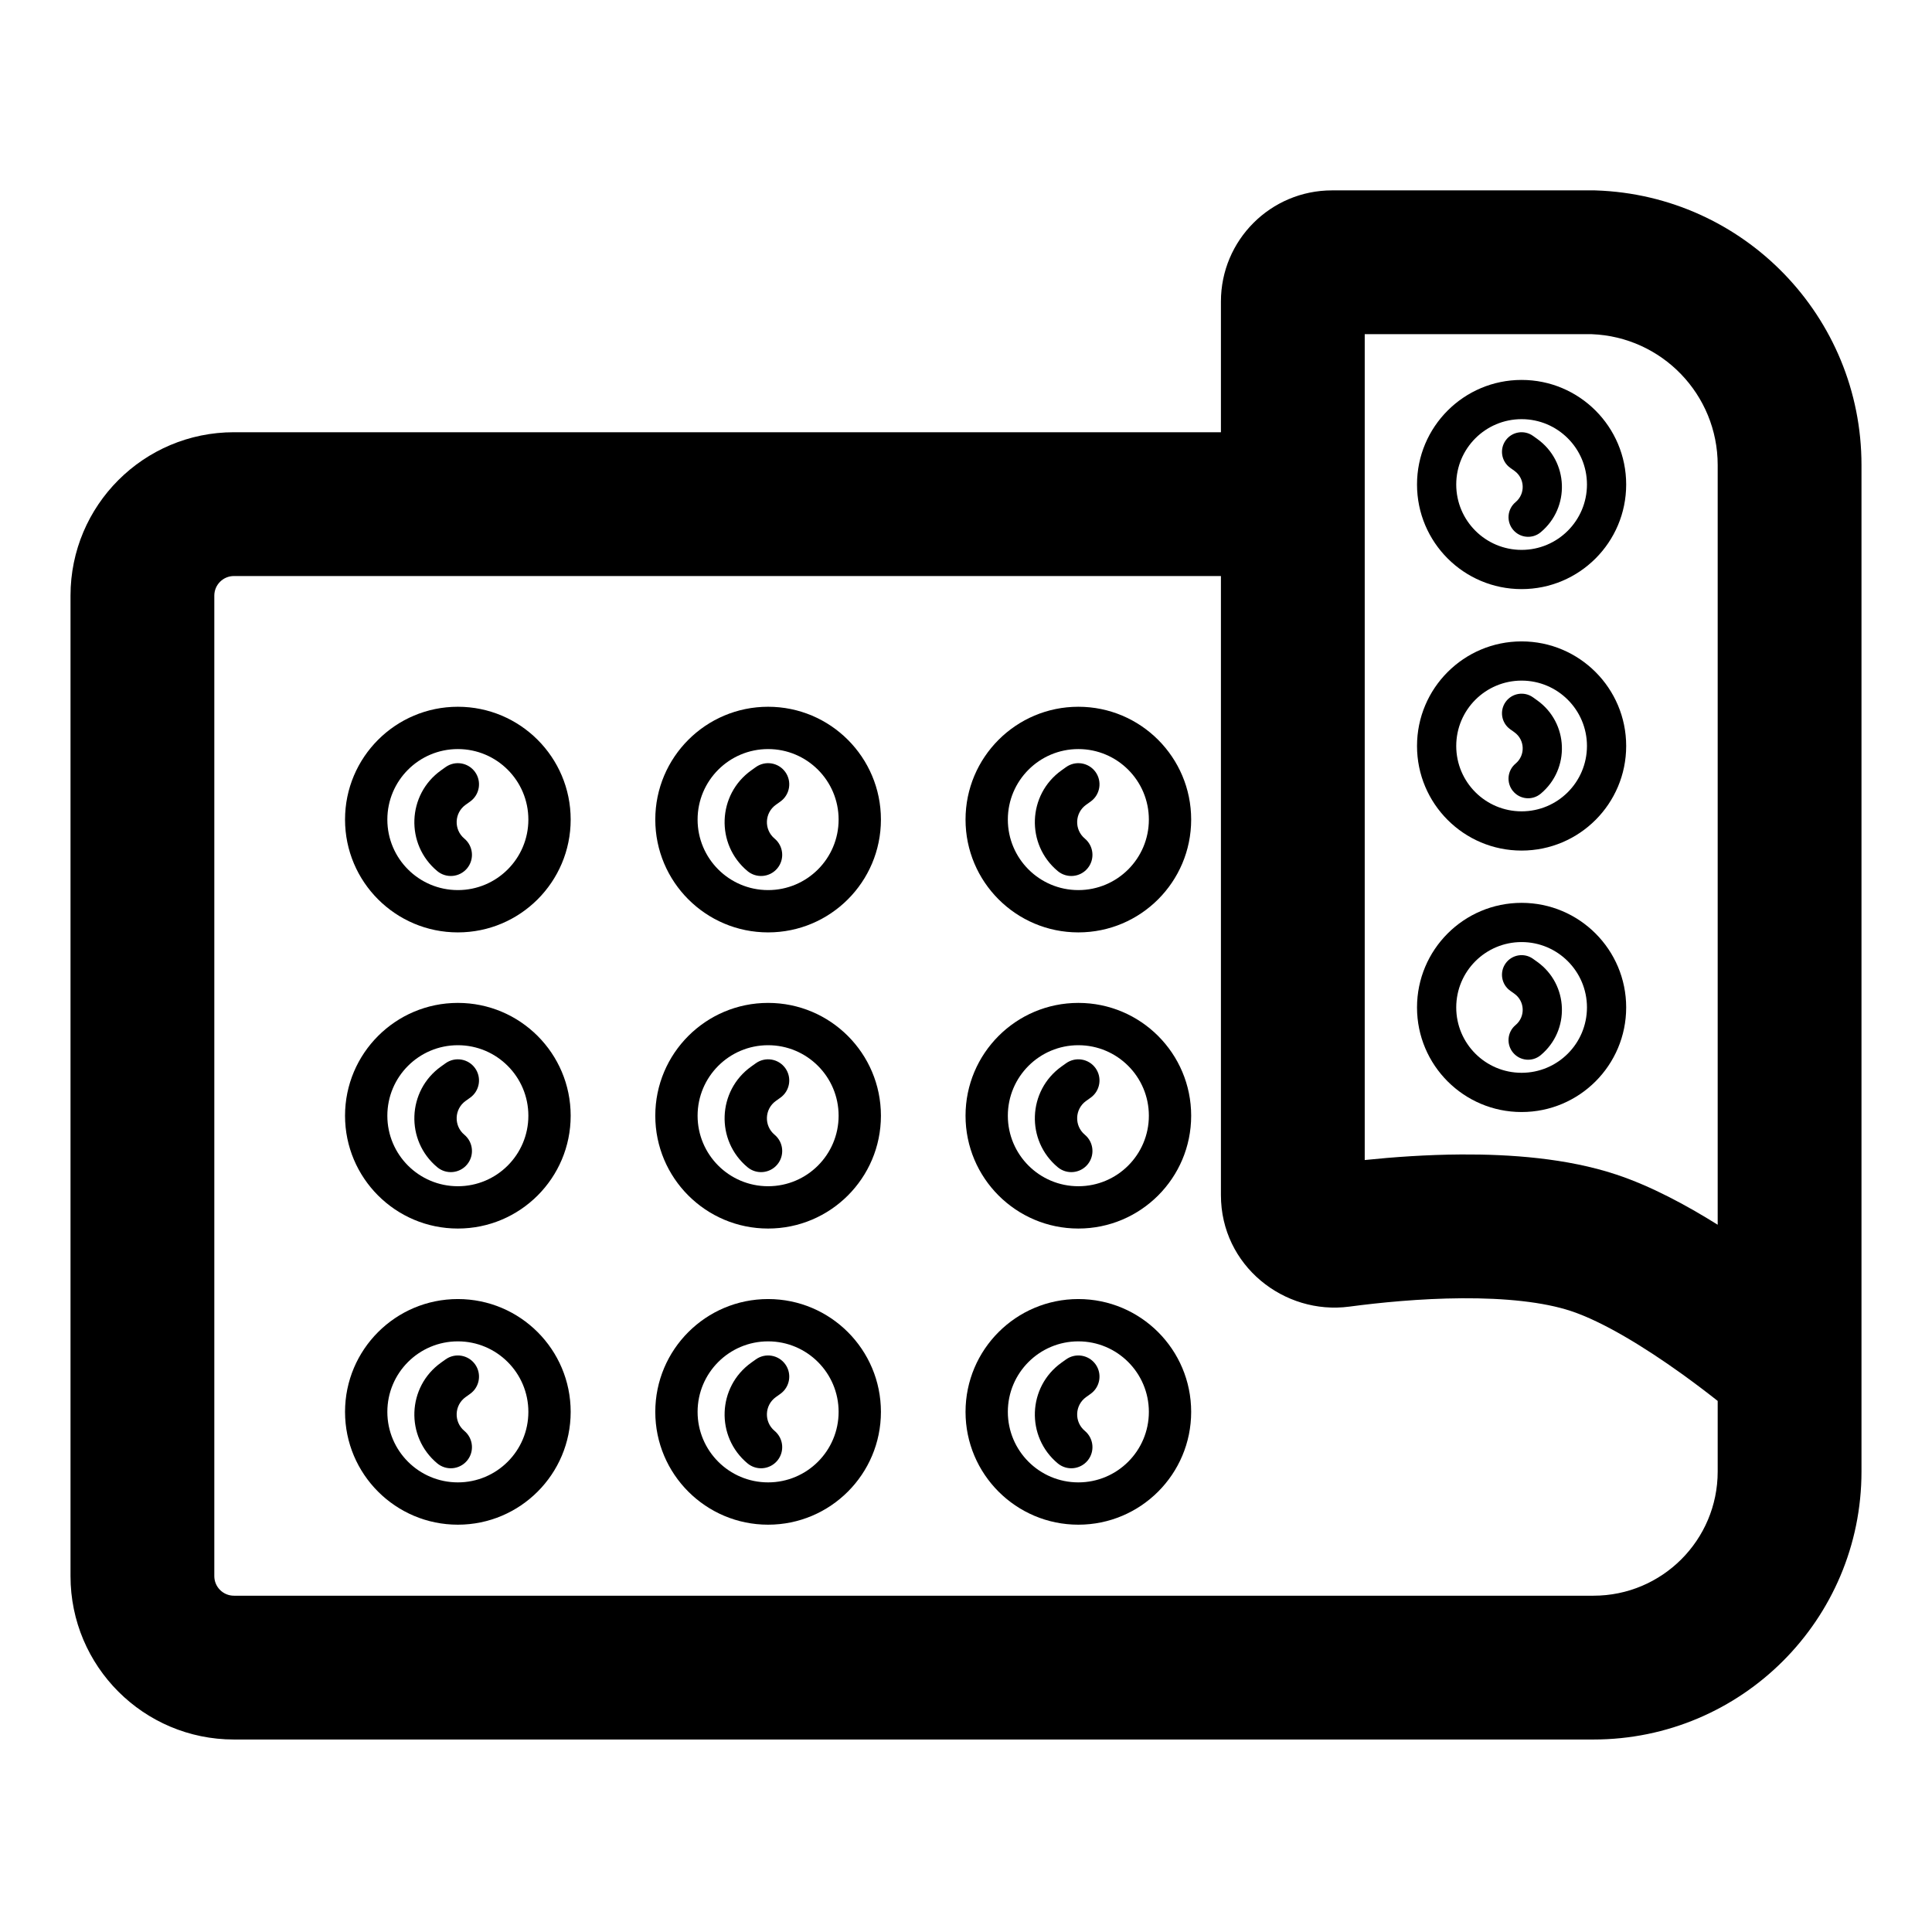
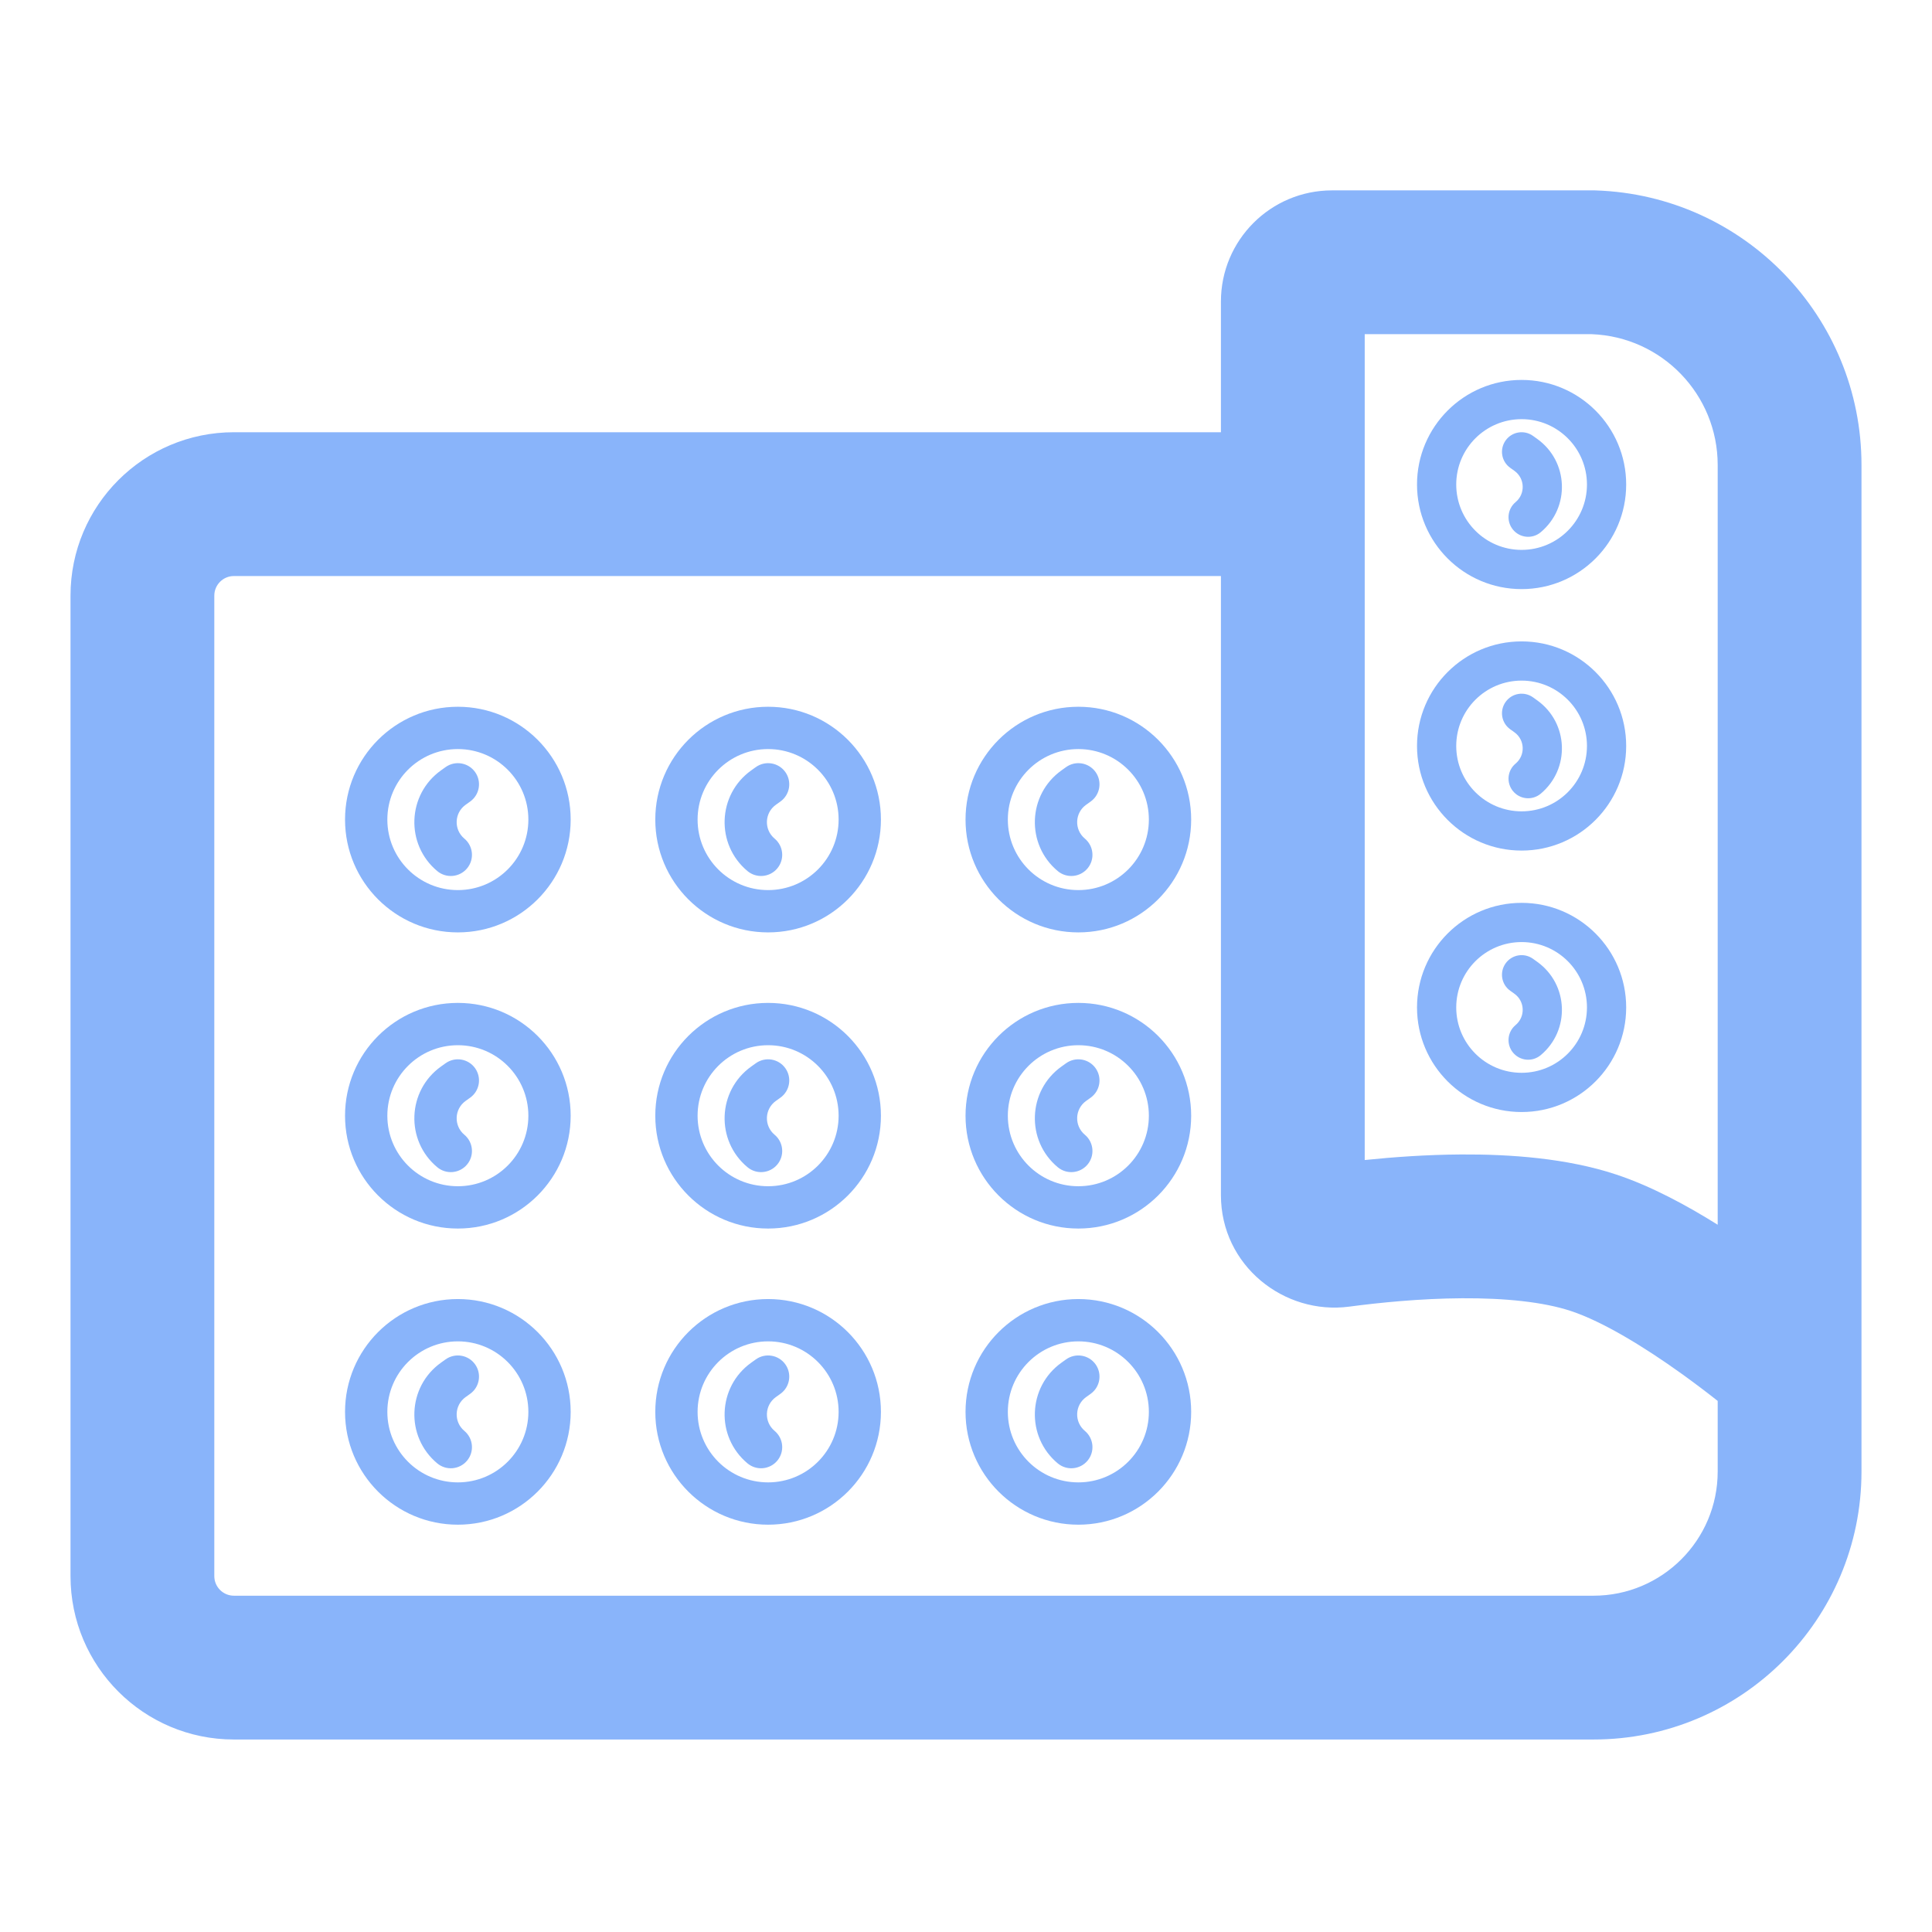
<svg xmlns="http://www.w3.org/2000/svg" width="137" height="137" viewBox="0 0 137 137" fill="none">
-   <path d="M123.557 100.779H123.556H123.557ZM86.577 84.748C86.577 89.743 91.054 93.27 95.682 92.654C97.802 92.372 100.709 92.079 103.676 92.061C106.72 92.043 109.448 92.321 111.394 92.965C113.667 93.717 116.618 95.526 119.263 97.426C120.234 98.124 121.103 98.788 121.803 99.341V104.347C121.803 109.21 117.86 113.153 112.996 113.153H16.588C15.82 113.153 15.197 112.531 15.197 111.763V42.237C15.197 41.469 15.82 40.847 16.588 40.847H86.577V84.748ZM121.803 86.848C119.574 85.452 117.051 84.095 114.598 83.284C111.101 82.126 107.081 81.844 103.615 81.864C101.158 81.879 98.787 82.05 96.774 82.259V23.697H112.872C117.856 23.887 121.803 27.983 121.803 32.975V86.848ZM86.577 30.65H16.588C10.188 30.65 5 35.838 5 42.237V111.763C5 118.162 10.188 123.35 16.588 123.35H112.996C123.492 123.35 132 114.842 132 104.347V32.975C132 22.468 123.668 13.853 113.167 13.503L113.081 13.5H94.456C90.104 13.5 86.577 17.028 86.577 21.38V30.65Z" fill="black" />
-   <path d="M32.467 50.117C36.885 50.117 40.467 53.699 40.467 58.117C40.467 62.535 36.885 66.117 32.467 66.117C28.049 66.117 24.467 62.535 24.467 58.117C24.467 53.699 28.049 50.117 32.467 50.117ZM32.467 53.117C29.706 53.117 27.467 55.356 27.467 58.117C27.467 60.879 29.706 63.117 32.467 63.117C35.229 63.117 37.467 60.879 37.467 58.117C37.467 55.356 35.229 53.117 32.467 53.117ZM31.595 54.397C32.269 53.915 33.206 54.071 33.688 54.745C34.169 55.419 34.013 56.356 33.339 56.838L33.017 57.068C32.209 57.645 32.165 58.829 32.927 59.465C33.563 59.995 33.65 60.941 33.12 61.577C32.589 62.214 31.644 62.3 31.007 61.77C28.735 59.876 28.866 56.346 31.273 54.627L31.595 54.397Z" fill="black" />
-   <path d="M54.467 50.117C58.885 50.117 62.467 53.699 62.467 58.117C62.467 62.535 58.885 66.117 54.467 66.117C50.049 66.117 46.467 62.535 46.467 58.117C46.467 53.699 50.049 50.117 54.467 50.117ZM54.467 53.117C51.706 53.117 49.467 55.356 49.467 58.117C49.467 60.879 51.706 63.117 54.467 63.117C57.229 63.117 59.467 60.879 59.467 58.117C59.467 55.356 57.229 53.117 54.467 53.117ZM53.595 54.397C54.269 53.915 55.206 54.071 55.688 54.745C56.169 55.419 56.013 56.356 55.339 56.838L55.017 57.068C54.209 57.645 54.165 58.829 54.927 59.465C55.563 59.995 55.65 60.941 55.12 61.577C54.589 62.214 53.644 62.3 53.007 61.77C50.735 59.876 50.866 56.346 53.273 54.627L53.595 54.397Z" fill="black" />
-   <path d="M76.467 50.117C80.885 50.117 84.467 53.699 84.467 58.117C84.467 62.535 80.885 66.117 76.467 66.117C72.049 66.117 68.467 62.535 68.467 58.117C68.467 53.699 72.049 50.117 76.467 50.117ZM76.467 53.117C73.706 53.117 71.467 55.356 71.467 58.117C71.467 60.879 73.706 63.117 76.467 63.117C79.229 63.117 81.467 60.879 81.467 58.117C81.467 55.356 79.229 53.117 76.467 53.117ZM75.595 54.397C76.269 53.915 77.206 54.071 77.688 54.745C78.169 55.419 78.013 56.356 77.339 56.838L77.017 57.068C76.21 57.645 76.165 58.829 76.927 59.465C77.563 59.995 77.65 60.941 77.12 61.577C76.589 62.214 75.644 62.3 75.007 61.77C72.735 59.876 72.866 56.346 75.273 54.627L75.595 54.397Z" fill="black" />
-   <path d="M32.467 71.117C36.885 71.117 40.467 74.699 40.467 79.117C40.467 83.535 36.885 87.117 32.467 87.117C28.049 87.117 24.467 83.535 24.467 79.117C24.467 74.699 28.049 71.117 32.467 71.117ZM32.467 74.117C29.706 74.117 27.467 76.356 27.467 79.117C27.467 81.879 29.706 84.117 32.467 84.117C35.229 84.117 37.467 81.879 37.467 79.117C37.467 76.356 35.229 74.117 32.467 74.117ZM31.595 75.397C32.269 74.915 33.206 75.071 33.688 75.745C34.169 76.419 34.013 77.356 33.339 77.838L33.017 78.068C32.209 78.645 32.165 79.829 32.927 80.465C33.563 80.995 33.65 81.941 33.12 82.577C32.589 83.213 31.644 83.3 31.007 82.769C28.735 80.876 28.866 77.346 31.273 75.627L31.595 75.397Z" fill="black" />
-   <path d="M54.467 71.117C58.885 71.117 62.467 74.699 62.467 79.117C62.467 83.535 58.885 87.117 54.467 87.117C50.049 87.117 46.467 83.535 46.467 79.117C46.467 74.699 50.049 71.117 54.467 71.117ZM54.467 74.117C51.706 74.117 49.467 76.356 49.467 79.117C49.467 81.879 51.706 84.117 54.467 84.117C57.229 84.117 59.467 81.879 59.467 79.117C59.467 76.356 57.229 74.117 54.467 74.117ZM53.595 75.397C54.269 74.915 55.206 75.071 55.688 75.745C56.169 76.419 56.013 77.356 55.339 77.838L55.017 78.068C54.209 78.645 54.165 79.829 54.927 80.465C55.563 80.995 55.65 81.941 55.12 82.577C54.589 83.213 53.644 83.3 53.007 82.769C50.735 80.876 50.866 77.346 53.273 75.627L53.595 75.397Z" fill="black" />
-   <path d="M76.467 71.117C80.885 71.117 84.467 74.699 84.467 79.117C84.467 83.535 80.885 87.117 76.467 87.117C72.049 87.117 68.467 83.535 68.467 79.117C68.467 74.699 72.049 71.117 76.467 71.117ZM76.467 74.117C73.706 74.117 71.467 76.356 71.467 79.117C71.467 81.879 73.706 84.117 76.467 84.117C79.229 84.117 81.467 81.879 81.467 79.117C81.467 76.356 79.229 74.117 76.467 74.117ZM75.595 75.397C76.269 74.915 77.206 75.071 77.688 75.745C78.169 76.419 78.013 77.356 77.339 77.838L77.017 78.068C76.21 78.645 76.165 79.829 76.927 80.465C77.563 80.995 77.65 81.941 77.12 82.577C76.589 83.213 75.644 83.3 75.007 82.769C72.735 80.876 72.866 77.346 75.273 75.627L75.595 75.397Z" fill="black" />
-   <path d="M32.467 92.117C36.885 92.117 40.467 95.699 40.467 100.117C40.467 104.535 36.885 108.117 32.467 108.117C28.049 108.117 24.467 104.535 24.467 100.117C24.467 95.699 28.049 92.117 32.467 92.117ZM32.467 95.117C29.706 95.117 27.467 97.356 27.467 100.117C27.467 102.879 29.706 105.117 32.467 105.117C35.229 105.117 37.467 102.879 37.467 100.117C37.467 97.356 35.229 95.117 32.467 95.117ZM31.595 96.397C32.269 95.915 33.206 96.071 33.688 96.745C34.169 97.419 34.013 98.356 33.339 98.838L33.017 99.068C32.209 99.645 32.165 100.829 32.927 101.465C33.563 101.995 33.65 102.941 33.12 103.577C32.589 104.213 31.644 104.3 31.007 103.77C28.735 101.876 28.866 98.346 31.273 96.627L31.595 96.397Z" fill="black" />
-   <path d="M54.467 92.117C58.885 92.117 62.467 95.699 62.467 100.117C62.467 104.535 58.885 108.117 54.467 108.117C50.049 108.117 46.467 104.535 46.467 100.117C46.467 95.699 50.049 92.117 54.467 92.117ZM54.467 95.117C51.706 95.117 49.467 97.356 49.467 100.117C49.467 102.879 51.706 105.117 54.467 105.117C57.229 105.117 59.467 102.879 59.467 100.117C59.467 97.356 57.229 95.117 54.467 95.117ZM53.595 96.397C54.269 95.915 55.206 96.071 55.688 96.745C56.169 97.419 56.013 98.356 55.339 98.838L55.017 99.068C54.209 99.645 54.165 100.829 54.927 101.465C55.563 101.995 55.65 102.941 55.12 103.577C54.589 104.213 53.644 104.3 53.007 103.77C50.735 101.876 50.866 98.346 53.273 96.627L53.595 96.397Z" fill="black" />
-   <path d="M76.467 92.117C80.885 92.117 84.467 95.699 84.467 100.117C84.467 104.535 80.885 108.117 76.467 108.117C72.049 108.117 68.467 104.535 68.467 100.117C68.467 95.699 72.049 92.117 76.467 92.117ZM76.467 95.117C73.706 95.117 71.467 97.356 71.467 100.117C71.467 102.879 73.706 105.117 76.467 105.117C79.229 105.117 81.467 102.879 81.467 100.117C81.467 97.356 79.229 95.117 76.467 95.117ZM75.595 96.397C76.269 95.915 77.206 96.071 77.688 96.745C78.169 97.419 78.013 98.356 77.339 98.838L77.017 99.068C76.21 99.645 76.165 100.829 76.927 101.465C77.563 101.995 77.65 102.941 77.12 103.577C76.589 104.213 75.644 104.3 75.007 103.77C72.735 101.876 72.866 98.346 75.273 96.627L75.595 96.397Z" fill="black" />
-   <path d="M107.898 26.941C103.802 26.941 100.482 30.262 100.482 34.357C100.482 38.453 103.802 41.774 107.898 41.774C111.994 41.774 115.314 38.453 115.314 34.357C115.314 30.262 111.993 26.941 107.898 26.941ZM107.898 29.723C110.458 29.723 112.532 31.798 112.533 34.357C112.533 36.917 110.458 38.993 107.898 38.993C105.338 38.993 103.263 36.917 103.263 34.357C103.263 31.798 105.338 29.723 107.898 29.723ZM108.706 30.909C108.082 30.463 107.212 30.608 106.766 31.232C106.32 31.857 106.465 32.725 107.089 33.172L107.388 33.386C108.137 33.92 108.178 35.018 107.471 35.607C106.881 36.099 106.802 36.975 107.293 37.565C107.785 38.155 108.661 38.236 109.251 37.744C111.357 35.989 111.236 32.717 109.005 31.123L108.706 30.909Z" fill="black" />
-   <path d="M107.898 45.482C103.802 45.482 100.482 48.803 100.482 52.898C100.482 56.994 103.802 60.315 107.898 60.315C111.993 60.314 115.314 56.994 115.314 52.898C115.314 48.803 111.994 45.482 107.898 45.482ZM107.898 48.263C110.458 48.263 112.533 50.339 112.533 52.898C112.532 55.458 110.458 57.533 107.898 57.533C105.338 57.533 103.263 55.458 103.263 52.898C103.263 50.339 105.338 48.263 107.898 48.263ZM108.706 49.449C108.082 49.003 107.212 49.148 106.766 49.773C106.32 50.397 106.465 51.266 107.089 51.712L107.388 51.926C108.137 52.461 108.178 53.558 107.471 54.148C106.881 54.639 106.802 55.516 107.293 56.105C107.785 56.695 108.661 56.776 109.251 56.284C111.357 54.529 111.236 51.257 109.005 49.663L108.706 49.449Z" fill="black" />
-   <path d="M107.898 64.022C103.802 64.022 100.482 67.343 100.482 71.439C100.482 75.534 103.802 78.855 107.898 78.855C111.993 78.855 115.314 75.534 115.314 71.439C115.314 67.343 111.994 64.022 107.898 64.022ZM107.898 66.803C110.458 66.803 112.533 68.879 112.533 71.439C112.532 73.998 110.458 76.073 107.898 76.073C105.338 76.073 103.263 73.998 103.263 71.439C103.263 68.879 105.338 66.803 107.898 66.803ZM108.706 67.989C108.082 67.543 107.212 67.688 106.766 68.312C106.32 68.937 106.464 69.807 107.089 70.253L107.388 70.466C108.137 71.001 108.178 72.099 107.471 72.688C106.881 73.179 106.802 74.056 107.293 74.645C107.785 75.235 108.661 75.316 109.251 74.824C111.357 73.069 111.236 69.797 109.005 68.203L108.706 67.989Z" fill="black" />
+   <path d="M123.557 100.779H123.556H123.557ZM86.577 84.748C86.577 89.743 91.054 93.27 95.682 92.654C97.802 92.372 100.709 92.079 103.676 92.061C106.72 92.043 109.448 92.321 111.394 92.965C113.667 93.717 116.618 95.526 119.263 97.426C120.234 98.124 121.103 98.788 121.803 99.341V104.347C121.803 109.21 117.86 113.153 112.996 113.153H16.588C15.82 113.153 15.197 112.531 15.197 111.763V42.237C15.197 41.469 15.82 40.847 16.588 40.847H86.577V84.748ZM121.803 86.848C119.574 85.452 117.051 84.095 114.598 83.284C111.101 82.126 107.081 81.844 103.615 81.864C101.158 81.879 98.787 82.05 96.774 82.259V23.697H112.872C117.856 23.887 121.803 27.983 121.803 32.975V86.848ZM86.577 30.65H16.588C10.188 30.65 5 35.838 5 42.237V111.763C5 118.162 10.188 123.35 16.588 123.35H112.996C123.492 123.35 132 114.842 132 104.347V32.975C132 22.468 123.668 13.853 113.167 13.503L113.081 13.5H94.456C90.104 13.5 86.577 17.028 86.577 21.38V30.65Z" fill="#89B4FA" />
+   <path d="M32.467 50.117C36.885 50.117 40.467 53.699 40.467 58.117C40.467 62.535 36.885 66.117 32.467 66.117C28.049 66.117 24.467 62.535 24.467 58.117C24.467 53.699 28.049 50.117 32.467 50.117ZM32.467 53.117C29.706 53.117 27.467 55.356 27.467 58.117C27.467 60.879 29.706 63.117 32.467 63.117C35.229 63.117 37.467 60.879 37.467 58.117C37.467 55.356 35.229 53.117 32.467 53.117ZM31.595 54.397C32.269 53.915 33.206 54.071 33.688 54.745C34.169 55.419 34.013 56.356 33.339 56.838L33.017 57.068C32.209 57.645 32.165 58.829 32.927 59.465C33.563 59.995 33.65 60.941 33.12 61.577C32.589 62.214 31.644 62.3 31.007 61.77C28.735 59.876 28.866 56.346 31.273 54.627L31.595 54.397Z" fill="#89B4FA" />
+   <path d="M54.467 50.117C58.885 50.117 62.467 53.699 62.467 58.117C62.467 62.535 58.885 66.117 54.467 66.117C50.049 66.117 46.467 62.535 46.467 58.117C46.467 53.699 50.049 50.117 54.467 50.117ZM54.467 53.117C51.706 53.117 49.467 55.356 49.467 58.117C49.467 60.879 51.706 63.117 54.467 63.117C57.229 63.117 59.467 60.879 59.467 58.117C59.467 55.356 57.229 53.117 54.467 53.117ZM53.595 54.397C54.269 53.915 55.206 54.071 55.688 54.745C56.169 55.419 56.013 56.356 55.339 56.838L55.017 57.068C54.209 57.645 54.165 58.829 54.927 59.465C55.563 59.995 55.65 60.941 55.12 61.577C54.589 62.214 53.644 62.3 53.007 61.77C50.735 59.876 50.866 56.346 53.273 54.627L53.595 54.397Z" fill="#89B4FA" />
+   <path d="M76.467 50.117C80.885 50.117 84.467 53.699 84.467 58.117C84.467 62.535 80.885 66.117 76.467 66.117C72.049 66.117 68.467 62.535 68.467 58.117C68.467 53.699 72.049 50.117 76.467 50.117ZM76.467 53.117C73.706 53.117 71.467 55.356 71.467 58.117C71.467 60.879 73.706 63.117 76.467 63.117C79.229 63.117 81.467 60.879 81.467 58.117C81.467 55.356 79.229 53.117 76.467 53.117ZM75.595 54.397C76.269 53.915 77.206 54.071 77.688 54.745C78.169 55.419 78.013 56.356 77.339 56.838L77.017 57.068C76.21 57.645 76.165 58.829 76.927 59.465C77.563 59.995 77.65 60.941 77.12 61.577C76.589 62.214 75.644 62.3 75.007 61.77C72.735 59.876 72.866 56.346 75.273 54.627L75.595 54.397Z" fill="#89B4FA" />
+   <path d="M32.467 71.117C36.885 71.117 40.467 74.699 40.467 79.117C40.467 83.535 36.885 87.117 32.467 87.117C28.049 87.117 24.467 83.535 24.467 79.117C24.467 74.699 28.049 71.117 32.467 71.117ZM32.467 74.117C29.706 74.117 27.467 76.356 27.467 79.117C27.467 81.879 29.706 84.117 32.467 84.117C35.229 84.117 37.467 81.879 37.467 79.117C37.467 76.356 35.229 74.117 32.467 74.117ZM31.595 75.397C32.269 74.915 33.206 75.071 33.688 75.745C34.169 76.419 34.013 77.356 33.339 77.838L33.017 78.068C32.209 78.645 32.165 79.829 32.927 80.465C33.563 80.995 33.65 81.941 33.12 82.577C32.589 83.213 31.644 83.3 31.007 82.769C28.735 80.876 28.866 77.346 31.273 75.627L31.595 75.397Z" fill="#89B4FA" />
+   <path d="M54.467 71.117C58.885 71.117 62.467 74.699 62.467 79.117C62.467 83.535 58.885 87.117 54.467 87.117C50.049 87.117 46.467 83.535 46.467 79.117C46.467 74.699 50.049 71.117 54.467 71.117ZM54.467 74.117C51.706 74.117 49.467 76.356 49.467 79.117C49.467 81.879 51.706 84.117 54.467 84.117C57.229 84.117 59.467 81.879 59.467 79.117C59.467 76.356 57.229 74.117 54.467 74.117ZM53.595 75.397C54.269 74.915 55.206 75.071 55.688 75.745C56.169 76.419 56.013 77.356 55.339 77.838L55.017 78.068C54.209 78.645 54.165 79.829 54.927 80.465C55.563 80.995 55.65 81.941 55.12 82.577C54.589 83.213 53.644 83.3 53.007 82.769C50.735 80.876 50.866 77.346 53.273 75.627L53.595 75.397Z" fill="#89B4FA" />
+   <path d="M76.467 71.117C80.885 71.117 84.467 74.699 84.467 79.117C84.467 83.535 80.885 87.117 76.467 87.117C72.049 87.117 68.467 83.535 68.467 79.117C68.467 74.699 72.049 71.117 76.467 71.117ZM76.467 74.117C73.706 74.117 71.467 76.356 71.467 79.117C71.467 81.879 73.706 84.117 76.467 84.117C79.229 84.117 81.467 81.879 81.467 79.117C81.467 76.356 79.229 74.117 76.467 74.117ZM75.595 75.397C76.269 74.915 77.206 75.071 77.688 75.745C78.169 76.419 78.013 77.356 77.339 77.838L77.017 78.068C76.21 78.645 76.165 79.829 76.927 80.465C77.563 80.995 77.65 81.941 77.12 82.577C76.589 83.213 75.644 83.3 75.007 82.769C72.735 80.876 72.866 77.346 75.273 75.627L75.595 75.397Z" fill="#89B4FA" />
+   <path d="M32.467 92.117C36.885 92.117 40.467 95.699 40.467 100.117C40.467 104.535 36.885 108.117 32.467 108.117C28.049 108.117 24.467 104.535 24.467 100.117C24.467 95.699 28.049 92.117 32.467 92.117ZM32.467 95.117C29.706 95.117 27.467 97.356 27.467 100.117C27.467 102.879 29.706 105.117 32.467 105.117C35.229 105.117 37.467 102.879 37.467 100.117C37.467 97.356 35.229 95.117 32.467 95.117ZM31.595 96.397C32.269 95.915 33.206 96.071 33.688 96.745C34.169 97.419 34.013 98.356 33.339 98.838L33.017 99.068C32.209 99.645 32.165 100.829 32.927 101.465C33.563 101.995 33.65 102.941 33.12 103.577C32.589 104.213 31.644 104.3 31.007 103.77C28.735 101.876 28.866 98.346 31.273 96.627L31.595 96.397Z" fill="#89B4FA" />
+   <path d="M54.467 92.117C58.885 92.117 62.467 95.699 62.467 100.117C62.467 104.535 58.885 108.117 54.467 108.117C50.049 108.117 46.467 104.535 46.467 100.117C46.467 95.699 50.049 92.117 54.467 92.117ZM54.467 95.117C51.706 95.117 49.467 97.356 49.467 100.117C49.467 102.879 51.706 105.117 54.467 105.117C57.229 105.117 59.467 102.879 59.467 100.117C59.467 97.356 57.229 95.117 54.467 95.117ZM53.595 96.397C54.269 95.915 55.206 96.071 55.688 96.745C56.169 97.419 56.013 98.356 55.339 98.838L55.017 99.068C54.209 99.645 54.165 100.829 54.927 101.465C55.563 101.995 55.65 102.941 55.12 103.577C54.589 104.213 53.644 104.3 53.007 103.77C50.735 101.876 50.866 98.346 53.273 96.627L53.595 96.397Z" fill="#89B4FA" />
+   <path d="M76.467 92.117C80.885 92.117 84.467 95.699 84.467 100.117C84.467 104.535 80.885 108.117 76.467 108.117C72.049 108.117 68.467 104.535 68.467 100.117C68.467 95.699 72.049 92.117 76.467 92.117ZM76.467 95.117C73.706 95.117 71.467 97.356 71.467 100.117C71.467 102.879 73.706 105.117 76.467 105.117C79.229 105.117 81.467 102.879 81.467 100.117C81.467 97.356 79.229 95.117 76.467 95.117ZM75.595 96.397C76.269 95.915 77.206 96.071 77.688 96.745C78.169 97.419 78.013 98.356 77.339 98.838L77.017 99.068C76.21 99.645 76.165 100.829 76.927 101.465C77.563 101.995 77.65 102.941 77.12 103.577C76.589 104.213 75.644 104.3 75.007 103.77C72.735 101.876 72.866 98.346 75.273 96.627L75.595 96.397Z" fill="#89B4FA" />
+   <path d="M107.898 26.941C103.802 26.941 100.482 30.262 100.482 34.357C100.482 38.453 103.802 41.774 107.898 41.774C111.994 41.774 115.314 38.453 115.314 34.357C115.314 30.262 111.993 26.941 107.898 26.941ZM107.898 29.723C110.458 29.723 112.532 31.798 112.533 34.357C112.533 36.917 110.458 38.993 107.898 38.993C105.338 38.993 103.263 36.917 103.263 34.357C103.263 31.798 105.338 29.723 107.898 29.723ZM108.706 30.909C108.082 30.463 107.212 30.608 106.766 31.232C106.32 31.857 106.465 32.725 107.089 33.172L107.388 33.386C108.137 33.92 108.178 35.018 107.471 35.607C106.881 36.099 106.802 36.975 107.293 37.565C107.785 38.155 108.661 38.236 109.251 37.744C111.357 35.989 111.236 32.717 109.005 31.123L108.706 30.909Z" fill="#89B4FA" />
+   <path d="M107.898 45.482C103.802 45.482 100.482 48.803 100.482 52.898C100.482 56.994 103.802 60.315 107.898 60.315C111.993 60.314 115.314 56.994 115.314 52.898C115.314 48.803 111.994 45.482 107.898 45.482ZM107.898 48.263C110.458 48.263 112.533 50.339 112.533 52.898C112.532 55.458 110.458 57.533 107.898 57.533C105.338 57.533 103.263 55.458 103.263 52.898C103.263 50.339 105.338 48.263 107.898 48.263ZM108.706 49.449C108.082 49.003 107.212 49.148 106.766 49.773C106.32 50.397 106.465 51.266 107.089 51.712L107.388 51.926C108.137 52.461 108.178 53.558 107.471 54.148C106.881 54.639 106.802 55.516 107.293 56.105C107.785 56.695 108.661 56.776 109.251 56.284C111.357 54.529 111.236 51.257 109.005 49.663L108.706 49.449Z" fill="#89B4FA" />
+   <path d="M107.898 64.022C103.802 64.022 100.482 67.343 100.482 71.439C100.482 75.534 103.802 78.855 107.898 78.855C111.993 78.855 115.314 75.534 115.314 71.439C115.314 67.343 111.994 64.022 107.898 64.022ZM107.898 66.803C110.458 66.803 112.533 68.879 112.533 71.439C112.532 73.998 110.458 76.073 107.898 76.073C105.338 76.073 103.263 73.998 103.263 71.439C103.263 68.879 105.338 66.803 107.898 66.803ZM108.706 67.989C108.082 67.543 107.212 67.688 106.766 68.312C106.32 68.937 106.464 69.807 107.089 70.253L107.388 70.466C108.137 71.001 108.178 72.099 107.471 72.688C106.881 73.179 106.802 74.056 107.293 74.645C107.785 75.235 108.661 75.316 109.251 74.824C111.357 73.069 111.236 69.797 109.005 68.203L108.706 67.989Z" fill="#89B4FA" />
</svg>
